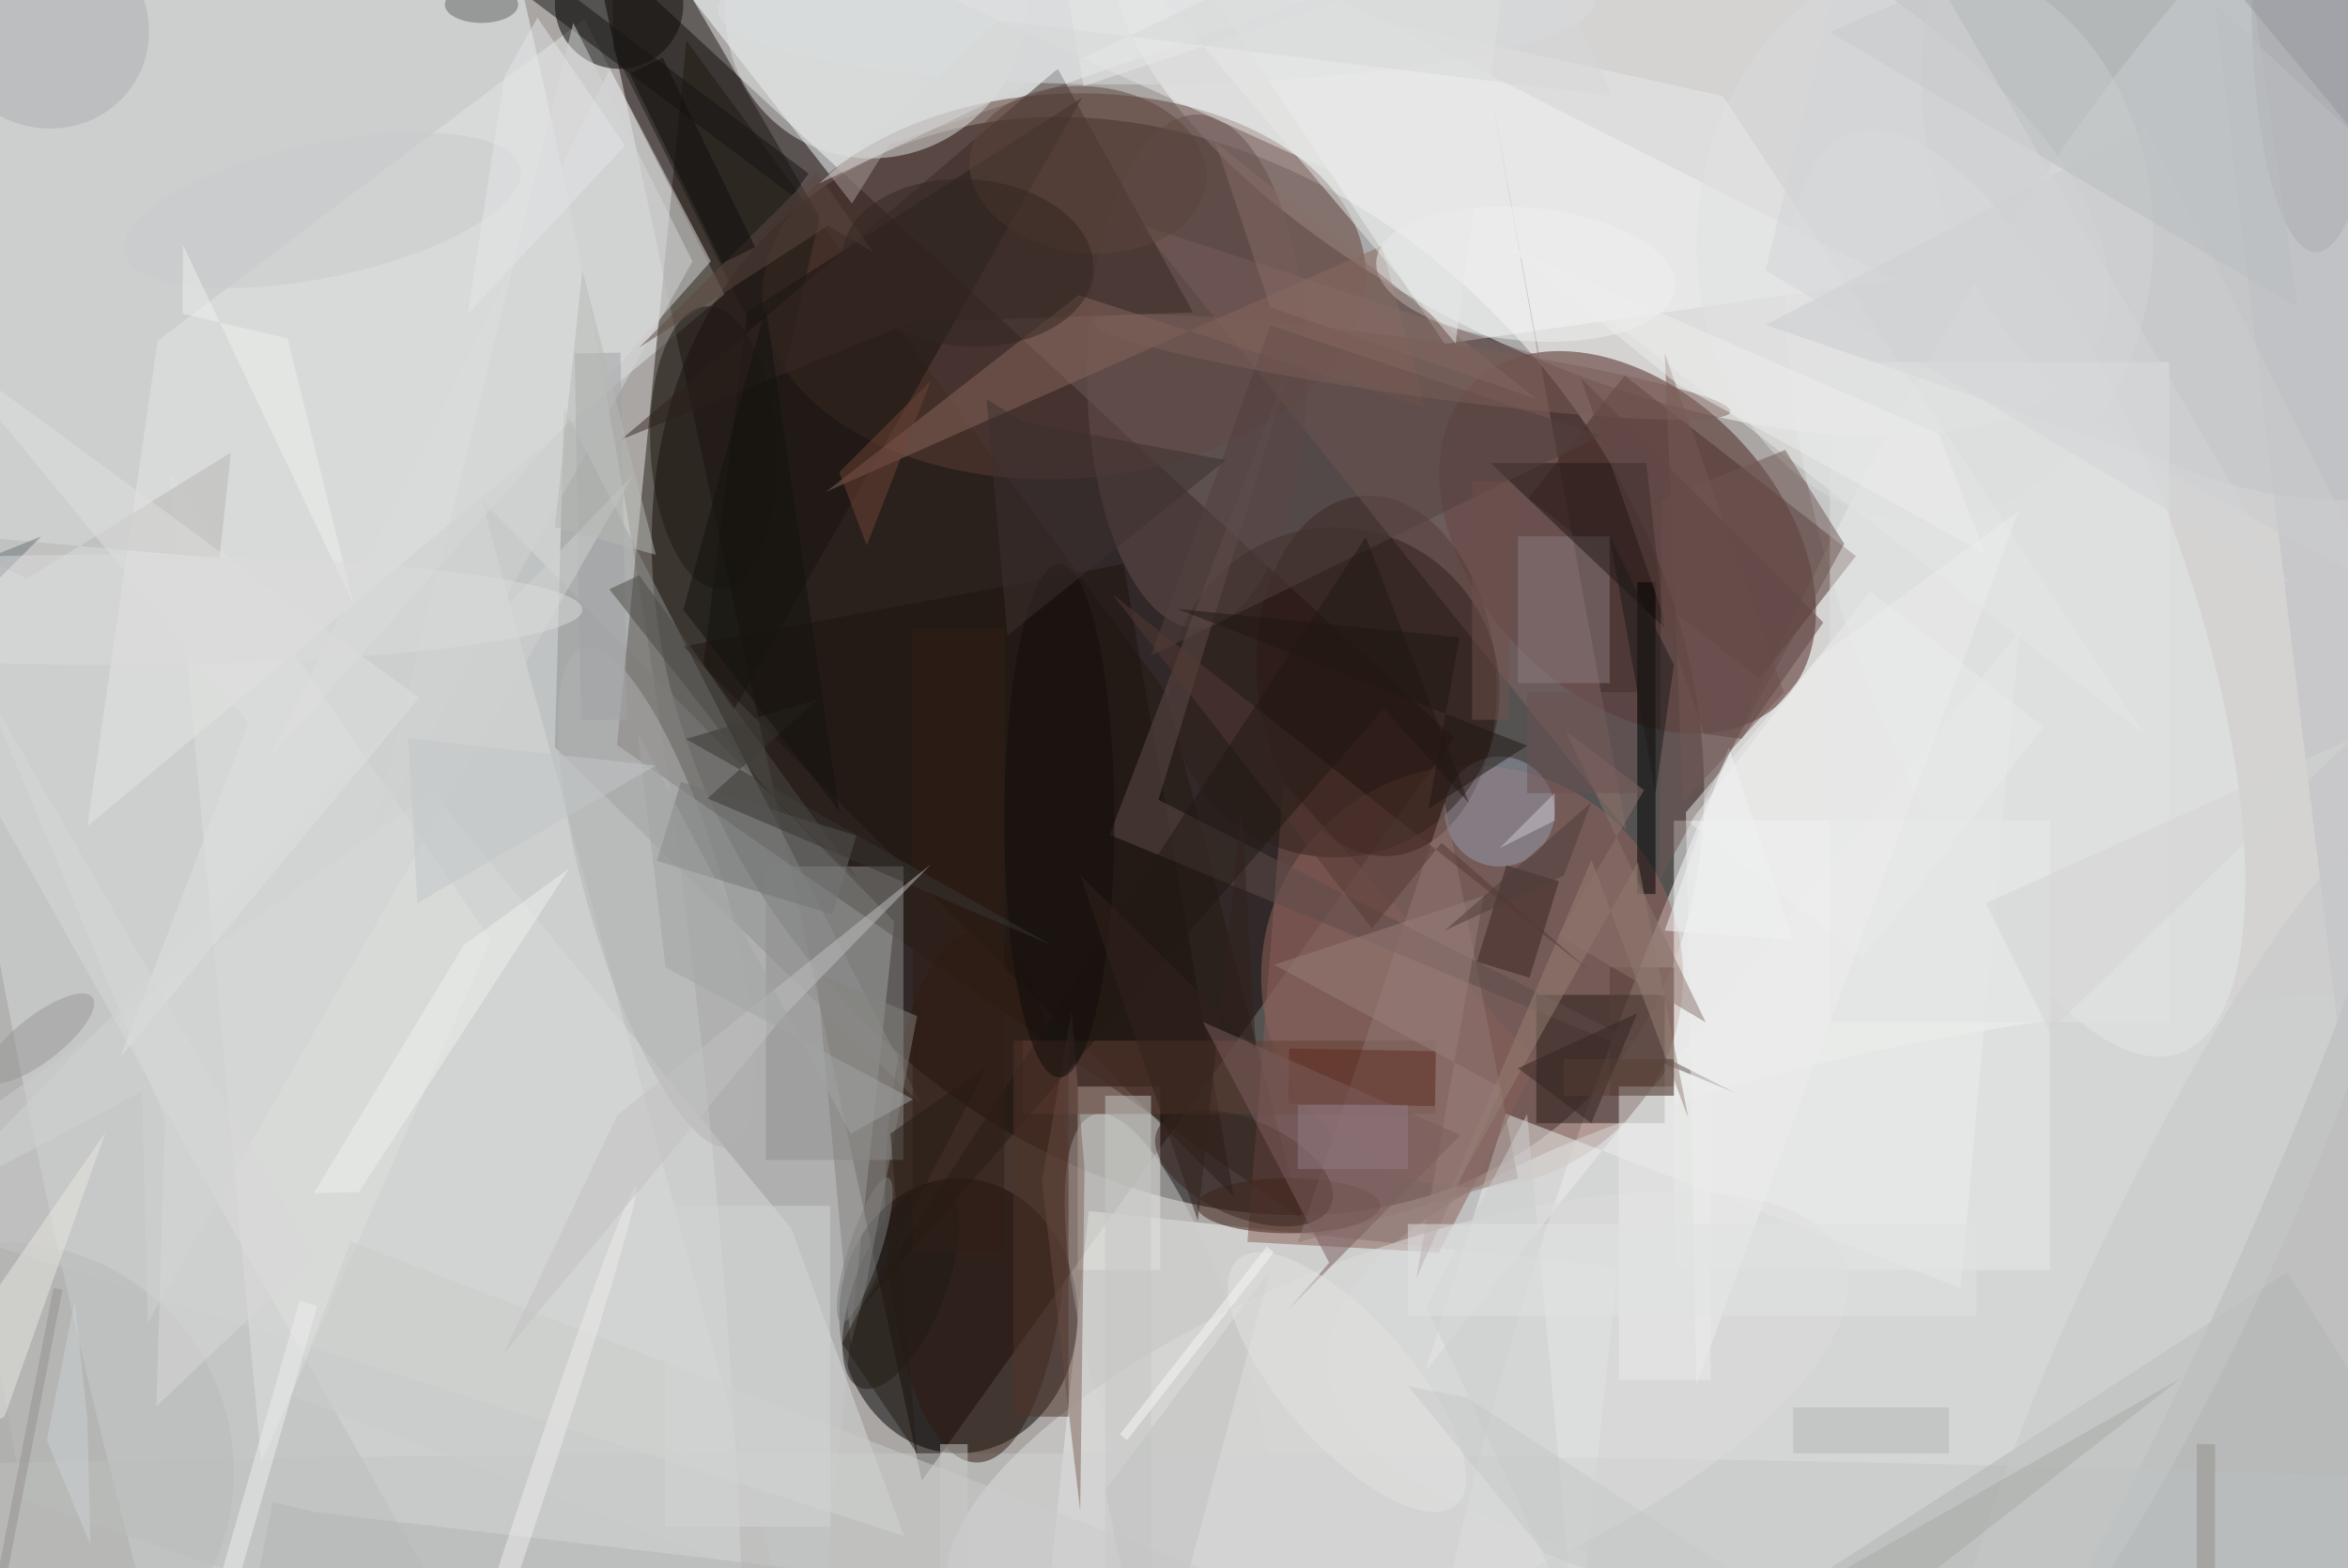
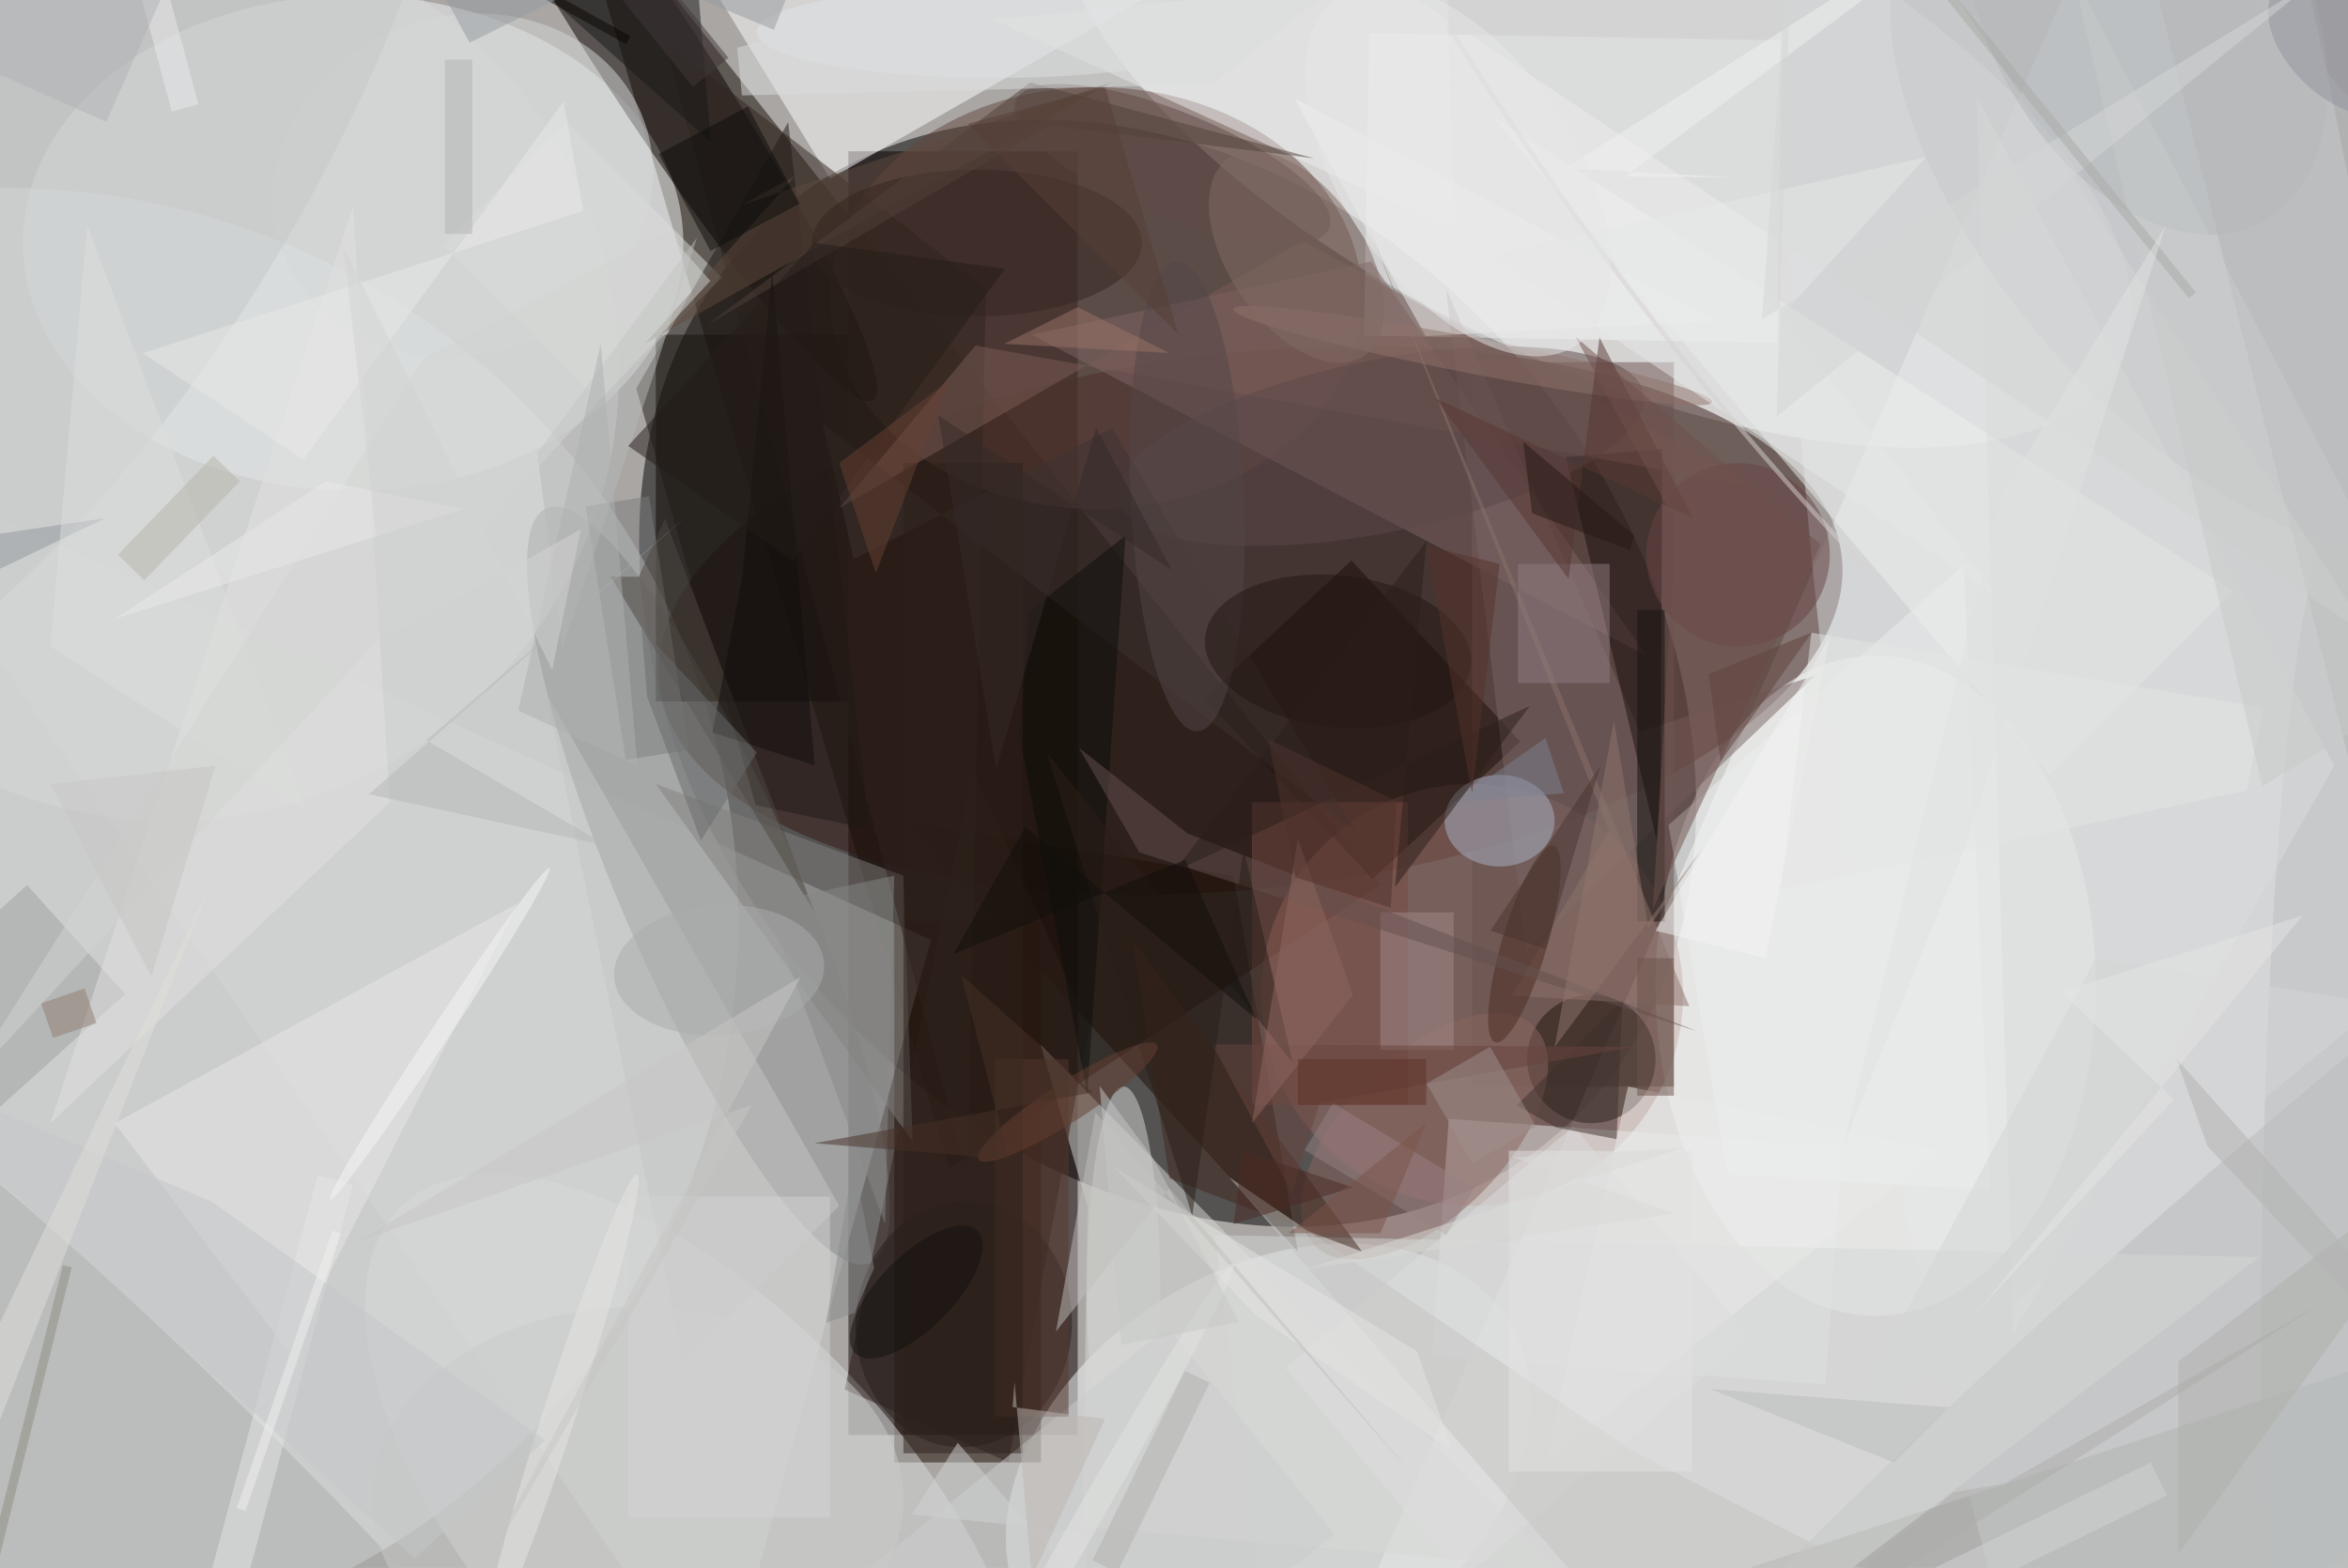
<svg xmlns="http://www.w3.org/2000/svg" version="1.1" width="1024" height="684">
  <rect x="0" y="0" width="1024" height="684" fill="#a9a6a4" />
  <g transform="scale(4) translate(0.5 0.5)">
-     <g transform="translate(127.9241 72.13985) rotate(320.3263) scale(51.43004 65.05162)">
+     <g transform="translate(126.806 72.92046) rotate(230.5076) scale(65.79129 51.33932)">
      <ellipse fill="#000000" fill-opacity="0.502" cx="0" cy="0" rx="1" ry="1" />
    </g>
-     <g transform="translate(215.7155 109.5145) rotate(202.4587) scale(36.38896 139.6807)">
-       <ellipse fill="#feffff" fill-opacity="0.502" cx="0" cy="0" rx="1" ry="1" />
-     </g>
-     <g transform="translate(32.27347 72.10428) rotate(350.9729) scale(37.81952 196.3908)">
-       <ellipse fill="#f2f7f9" fill-opacity="0.502" cx="0" cy="0" rx="1" ry="1" />
-     </g>
-     <polygon fill="#0e0000" fill-opacity="0.502" points="158,80 100,161 64,-7" />
-     <g transform="translate(174.9959 12.70834) rotate(204.268) scale(58.49876 26.93116)">
+     <polygon fill="#ffffff" fill-opacity="0.502" points="271,144 231,-16 143,186" />
+     <ellipse fill="#eef4f5" fill-opacity="0.502" cx="0" cy="100" rx="80" ry="80" />
+     <rect fill="#0c0000" fill-opacity="0.502" x="92" y="16" width="25" height="140" />
+     <g transform="translate(173.3374 11.41853) rotate(115.5254) scale(27.40362 63.54542)">
      <ellipse fill="#ffffff" fill-opacity="0.502" cx="0" cy="0" rx="1" ry="1" />
    </g>
-     <g transform="translate(176.9537 58.64829) rotate(46.22266) scale(24.15305 16.53768)">
-       <ellipse fill="#4b211d" fill-opacity="0.502" cx="0" cy="0" rx="1" ry="1" />
-     </g>
-     <g transform="translate(145 154) rotate(186) scale(58 39)">
-       <rect fill="#f3f7f6" fill-opacity="0.502" x="-0.5" y="-0.5" width="1" height="1" />
-     </g>
-     <ellipse fill="#000000" fill-opacity="0.502" cx="104" cy="143" rx="13" ry="15" />
-     <polygon fill="#b4b8b8" fill-opacity="0.502" points="52,54 97,100 88,186" />
-     <ellipse fill="#94655d" fill-opacity="0.502" cx="160" cy="106" rx="23" ry="23" />
-     <rect fill="#fbfbf5" fill-opacity="0.502" x="117" y="118" width="9" height="20" />
-     <polygon fill="#fafeff" fill-opacity="0.502" points="96.39,15.275,187.031,-16,62.974,-16,92.396,21.687" />
-     <polygon fill="#e3e5e4" fill-opacity="0.502" points="63.237,1.581,16.694,36.652,9.024,89.61,78.481,31.581" />
-     <polygon fill="#241a11" fill-opacity="0.502" points="66.766,80.759,74.345,3.951,126.651,75.05,141.342,132.32" />
-     <rect fill="#f9fcfb" fill-opacity="0.502" x="182" y="89" width="41" height="49" />
-     <polygon fill="#f8fbfb" fill-opacity="0.502" points="157,37 125,-11 206,30" />
-     <g transform="translate(115.513 30.72217) rotate(176.7975) scale(32.93648 21.00075)">
-       <ellipse fill="#5d3d34" fill-opacity="0.502" cx="0" cy="0" rx="1" ry="1" />
-     </g>
-     <ellipse fill="#b4b9be" fill-opacity="0.502" cx="255" cy="8" rx="46" ry="46" />
-     <g transform="translate(149.5835 73.21466) rotate(175.26) scale(13.04207 19.69101)">
-       <ellipse fill="#290f07" fill-opacity="0.502" cx="0" cy="0" rx="1" ry="1" />
-     </g>
-     <g transform="translate(247.9727 141.3152) rotate(356.0405) scale(103.9996 32.95204)">
-       <ellipse fill="#d3d7d7" fill-opacity="0.502" cx="0" cy="0" rx="1" ry="1" />
-     </g>
-     <ellipse fill="#000000" fill-opacity="0.502" cx="67" cy="0" rx="7" ry="7" />
-     <ellipse fill="#c3c6c6" fill-opacity="0.502" cx="102" cy="170" rx="252" ry="12" />
-     <rect fill="#291c18" fill-opacity="0.502" x="167" y="108" width="14" height="14" />
-     <g transform="translate(219.2511 64.18987) rotate(250.3172) scale(53.27571 18.56091)">
-       <ellipse fill="#e3e7e7" fill-opacity="0.502" cx="0" cy="0" rx="1" ry="1" />
-     </g>
-     <polygon fill="#846664" fill-opacity="0.502" points="167.187,38.259,162.034,9.533,176.825,90.075,123.711,23.936" />
-     <polygon fill="#8e9090" fill-opacity="0.502" points="60,81 61,44 100,120" />
-     <polygon fill="#dadcdb" fill-opacity="0.502" points="77,28 66,7 29,82" />
-     <polygon fill="#d8d9d8" fill-opacity="0.502" points="98.048,166.992,-16,130.618,46.63,85.878,85.778,133.491" />
-     <ellipse fill="#311a0f" fill-opacity="0.502" cx="106" cy="130" rx="10" ry="29" />
-     <polygon fill="#ecedec" fill-opacity="0.502" points="163.661,120.95,154.9,149.031,219.705,68.239,213.276,139.986" />
-     <polygon fill="#17120f" fill-opacity="0.502" points="79.497,76.943,76.195,72.026,80.959,33.563,117.463,10.156" />
-     <polygon fill="#875e58" fill-opacity="0.502" points="167.114,115.4,139.447,84.85,135.505,134.943,156.377,136.101" />
-     <g transform="translate(184 57) rotate(38) scale(32 17)">
-       <rect fill="#4c312d" fill-opacity="0.502" x="-0.5" y="-0.5" width="1" height="1" />
-     </g>
-     <polygon fill="#bcbdbd" fill-opacity="0.502" points="-16,61 51,180 2,163" />
-     <g transform="translate(209.3842 25.74826) rotate(91.86754) scale(30.56261 24.8912)">
-       <ellipse fill="#d7dada" fill-opacity="0.502" cx="0" cy="0" rx="1" ry="1" />
-     </g>
-     <polygon fill="#1c1814" fill-opacity="0.502" points="88.88,23.145,66.028,-16,66.385,4.876,84.636,41.556" />
-     <polygon fill="#b2b6b5" fill-opacity="0.502" points="250.186,186,271,173.266,248.881,138.254,175.156,186" />
-     <rect fill="#8e908e" fill-opacity="0.502" x="83" y="94" width="15" height="32" />
-     <g transform="translate(127.189 149.6907) rotate(253.663) scale(29.83061 8.36699)">
-       <ellipse fill="#c9c9c7" fill-opacity="0.502" cx="0" cy="0" rx="1" ry="1" />
-     </g>
-     <g transform="translate(203 84) rotate(218) scale(24 32)">
-       <rect fill="#eff1f0" fill-opacity="0.502" x="-0.5" y="-0.5" width="1" height="1" />
-     </g>
-     <ellipse fill="#3e1e12" fill-opacity="0.502" cx="140" cy="131" rx="10" ry="3" />
-     <ellipse fill="#969db0" fill-opacity="0.502" cx="163" cy="88" rx="6" ry="6" />
-     <g transform="translate(97.69767 139.7121) rotate(201.7155) scale(4.908139 11.97163)">
-       <ellipse fill="#1e1a16" fill-opacity="0.502" cx="0" cy="0" rx="1" ry="1" />
-     </g>
-     <ellipse fill="#66504e" fill-opacity="0.502" cx="130" cy="40" rx="12" ry="28" />
-     <polygon fill="#392924" fill-opacity="0.502" points="129.577,33.569,114.822,6.994,67.246,47.428,98.865,34.651" />
-     <ellipse fill="#989a9f" fill-opacity="0.502" cx="252" cy="0" rx="7" ry="27" />
-     <polygon fill="#87665c" fill-opacity="0.502" points="150.156,26.311,89.556,53.142,117.091,31.683,154.883,43.964" />
-     <polygon fill="#e7e8e8" fill-opacity="0.502" points="167.905,28.822,69.516,-16,187.335,9.977,233.372,79.665" />
-     <polygon fill="#765855" fill-opacity="0.502" points="181,38 183,87 194,75" />
-     <g transform="translate(151.8425 155.5926) rotate(248.8583) scale(19.47537 52.15873)">
-       <ellipse fill="#dbdcdb" fill-opacity="0.502" cx="0" cy="0" rx="1" ry="1" />
-     </g>
-     <g transform="translate(95.01144 0.303666) rotate(223.0335) scale(16.19027 16.70786)">
-       <ellipse fill="#dde1e0" fill-opacity="0.502" cx="0" cy="0" rx="1" ry="1" />
-     </g>
-     <polygon fill="#1f150f" fill-opacity="0.502" points="122,61 134,130 74,70" />
-     <rect fill="#8a7d7f" fill-opacity="0.502" x="165" y="58" width="10" height="16" />
-     <ellipse fill="#30201b" fill-opacity="0.502" cx="145" cy="75" rx="18" ry="18" />
-     <rect fill="#623f34" fill-opacity="0.502" x="111" y="113" width="45" height="8" />
-     <polygon fill="#907875" fill-opacity="0.502" points="157,87 165,128 141,135" />
-     <polygon fill="#201714" fill-opacity="0.502" points="181,68 179,50 162,50" />
-     <g transform="translate(70 7) rotate(127) scale(3 42)">
-       <rect fill="#171412" fill-opacity="0.502" x="-0.5" y="-0.5" width="1" height="1" />
-     </g>
-     <polygon fill="#dddfde" fill-opacity="0.502" points="18,51 53,102 28,159" />
-     <rect fill="#563f39" fill-opacity="0.502" x="175" y="105" width="7" height="14" />
-     <polygon fill="#53403f" fill-opacity="0.502" points="138,35 174,47 125,71" />
-     <g transform="translate(4.579163 2.567319) rotate(120.4099) scale(10.84224 11.27919)">
-       <ellipse fill="#abadb1" fill-opacity="0.502" cx="0" cy="0" rx="1" ry="1" />
-     </g>
-     <polygon fill="#7c6156" fill-opacity="0.502" points="116.338,109.74,117.742,126.982,117.271,164.283,113.104,128.289" />
-     <g transform="translate(77.28943 48.30762) rotate(267.0407) scale(15.42169 6.873493)">
-       <ellipse fill="#1e1814" fill-opacity="0.502" cx="0" cy="0" rx="1" ry="1" />
-     </g>
-     <polygon fill="#bbbec1" fill-opacity="0.502" points="241,0 256,125 271,28" />
-     <rect fill="#e8e9e8" fill-opacity="0.502" x="176" y="118" width="10" height="32" />
-     <g transform="translate(93.78407 135.7993) rotate(108.0638) scale(8.258355 1.75436)">
-       <ellipse fill="#7e807f" fill-opacity="0.502" cx="0" cy="0" rx="1" ry="1" />
-     </g>
-     <polygon fill="#5f4d4b" fill-opacity="0.502" points="141.356,35.72,125.805,86.73,188.577,118.642,120.494,90.545" />
-     <g transform="translate(91 165) rotate(201) scale(121 18)">
-       <rect fill="#cacbc9" fill-opacity="0.502" x="-0.5" y="-0.5" width="1" height="1" />
-     </g>
-     <g transform="translate(165.8514 29.39808) rotate(185.1533) scale(16.35625 7.258721)">
-       <ellipse fill="#eeefed" fill-opacity="0.502" cx="0" cy="0" rx="1" ry="1" />
-     </g>
-     <rect fill="#000000" fill-opacity="0.502" x="178" y="63" width="2" height="34" />
-     <polygon fill="#cacccd" fill-opacity="0.502" points="231.455,48.492,191.999,34.93,233.405,13.323,258.765,63.511" />
-     <g transform="translate(165 100) rotate(287) scale(11 6)">
-       <rect fill="#3b2723" fill-opacity="0.502" x="-0.5" y="-0.5" width="1" height="1" />
-     </g>
-     <polygon fill="#f4f6f5" fill-opacity="0.502" points="181,101 195,102 188,81" />
-     <ellipse fill="#626263" fill-opacity="0.502" cx="52" cy="0" rx="4" ry="2" />
-     <ellipse fill="#b7b9b8" fill-opacity="0.502" cx="0" cy="160" rx="25" ry="25" />
-     <g transform="translate(118.1199 18.00984) rotate(186.0638) scale(12.96961 9.085959)">
-       <ellipse fill="#5c453d" fill-opacity="0.502" cx="0" cy="0" rx="1" ry="1" />
-     </g>
-     <g transform="translate(236.9488 138.6495) rotate(205.59) scale(8.947326 54.03967)">
-       <ellipse fill="#c6c8c7" fill-opacity="0.502" cx="0" cy="0" rx="1" ry="1" />
-     </g>
-     <polygon fill="#967f74" fill-opacity="0.502" points="183.568,121.414,178.091,93.531,156.438,132.04,173.014,93.276" />
-     <polygon fill="#543934" fill-opacity="0.502" points="173.043,105.575,156.679,91.408,149.076,100.753,120.804,64.323" />
-     <polygon fill="#d2d3d3" fill-opacity="0.502" points="75,28 40,91 62,2" />
-     <polygon fill="#886f68" fill-opacity="0.502" points="132,15 138,33 167,43" />
-     <g transform="translate(148 117) rotate(361) scale(16 6)">
-       <rect fill="#5d2d21" fill-opacity="0.502" x="-0.5" y="-0.5" width="1" height="1" />
-     </g>
-     <g transform="translate(71.06995 97.33275) rotate(163.569) scale(7.427999 28.36825)">
-       <ellipse fill="#b2b2b1" fill-opacity="0.502" cx="0" cy="0" rx="1" ry="1" />
-     </g>
-     <rect fill="#e0e2e1" fill-opacity="0.502" x="199" y="39" width="37" height="72" />
-     <polygon fill="#211813" fill-opacity="0.502" points="159.661,87.089,150.368,76.787,93.483,142.081,148.399,58.071" />
-     <polygon fill="#6f5653" fill-opacity="0.502" points="194.139,48.568,200.571,58.82,180.395,95.628,180.67,54.004" />
-     <g transform="translate(65 58) rotate(89) scale(40 5)">
-       <rect fill="#9fa2a4" fill-opacity="0.502" x="-0.5" y="-0.5" width="1" height="1" />
-     </g>
-     <polygon fill="#b5b6b2" fill-opacity="0.502" points="23.425,60.425,-7.358,57.65,2.406,62.626,24.674,48.853" />
-     <g transform="translate(135.1309 126.9003) rotate(113.547) scale(5.283005 10.31907)">
-       <ellipse fill="#3b2520" fill-opacity="0.502" cx="0" cy="0" rx="1" ry="1" />
-     </g>
-     <polygon fill="#cccecd" fill-opacity="0.502" points="171,176 155,142 166,121" />
-     <polygon fill="#ebeceb" fill-opacity="0.502" points="197.717,71.223,219.57,55.253,184.455,150.533,183.31,88.094" />
-     <polygon fill="#e7e6df" fill-opacity="0.502" points="11,123 0,154 -16,162" />
-     <g transform="translate(3.806694 112.7567) rotate(142.0419) scale(7.307949 2.495205)">
-       <ellipse fill="#959594" fill-opacity="0.502" cx="0" cy="0" rx="1" ry="1" />
-     </g>
-     <rect fill="#c6c7c5" fill-opacity="0.502" x="120" y="119" width="5" height="52" />
-     <polygon fill="#eeefee" fill-opacity="0.502" points="50.075,102.565,61.558,94.217,38.628,129.515,33.712,129.618" />
-     <polygon fill="#332420" fill-opacity="0.502" points="173,122 165,116 178,110" />
-     <polygon fill="#babdbf" fill-opacity="0.502" points="243,-16 199,3 250,33" />
-     <g transform="translate(82 92) rotate(197) scale(20 9)">
-       <rect fill="#737575" fill-opacity="0.502" x="-0.5" y="-0.5" width="1" height="1" />
-     </g>
-     <rect fill="#50342b" fill-opacity="0.502" x="110" y="113" width="6" height="41" />
-     <rect fill="#d1d3d3" fill-opacity="0.502" x="72" y="131" width="18" height="35" />
-     <polygon fill="#a8a9a5" fill-opacity="0.502" points="187.027,173.242,176.469,184.355,237.286,149.813,201.33,177.866" />
-     <polygon fill="#6f4537" fill-opacity="0.502" points="91,51 94,59 101,41" />
-     <rect fill="#301f16" fill-opacity="0.502" x="99" y="68" width="10" height="68" />
-     <ellipse fill="#110d0a" fill-opacity="0.502" cx="115" cy="89" rx="6" ry="28" />
-     <g transform="translate(125.6014 0) rotate(-0.653182) scale(47.83909 8.708081)">
-       <ellipse fill="#dadcdd" fill-opacity="0.502" cx="0" cy="0" rx="1" ry="1" />
-     </g>
-     <g transform="translate(34.63387 22.43364) rotate(78.06728) scale(7.32038 22.07558)">
-       <ellipse fill="#c7cacb" fill-opacity="0.502" cx="0" cy="0" rx="1" ry="1" />
-     </g>
-     <polygon fill="#b2b4b4" fill-opacity="0.502" points="29.23,163.323,33.784,164.409,102.7,172.496,24.86,185.404" />
-     <polygon fill="#d0d1d1" fill-opacity="0.502" points="15.608,143.778,14.991,118.498,-8.101,130.779,68.534,51.294" />
-     <polygon fill="#e3e4e5" fill-opacity="0.502" points="50.501,33.75,54.487,7.883,58.089,1.425,67.659,15.38" />
-     <polygon fill="#363531" fill-opacity="0.502" points="88.594,75.817,76.64,86.57,114.15,102.576,74.279,80.098" />
-     <g transform="translate(57.25567 163.8325) rotate(198.3577) scale(1.186378 36.91918)">
-       <ellipse fill="#ecece9" fill-opacity="0.502" cx="0" cy="0" rx="1" ry="1" />
-     </g>
-     <g transform="translate(153.4597 39.52443) rotate(8.002882) scale(35.05306 3.086114)">
-       <ellipse fill="#7a5f59" fill-opacity="0.502" cx="0" cy="0" rx="1" ry="1" />
-     </g>
-     <polygon fill="#977e7a" fill-opacity="0.502" points="163.197,118.143,138.423,104.716,161.253,97.209,153.916,138.928" />
-     <rect fill="#e0e2e1" fill-opacity="0.502" x="153" y="133" width="62" height="10" />
-     <polygon fill="#5c4940" fill-opacity="0.502" points="89.763,24.132,69.159,37.423,88.464,18.2,94.737,27.027" />
-     <g transform="translate(105.0084 28.16618) rotate(273.8817) scale(9.122702 13.73723)">
-       <ellipse fill="#322620" fill-opacity="0.502" cx="0" cy="0" rx="1" ry="1" />
-     </g>
-     <polygon fill="#83817e" fill-opacity="0.502" points="93.906,139.76,99.49,110.318,88.551,105.673,92.282,146.166" />
-     <polygon fill="#dddedd" fill-opacity="0.502" points="-7.148,37.178,45.179,75.595,12.624,114.798,26.596,78.333" />
-     <polygon fill="#8c746c" fill-opacity="0.502" points="185.471,110.994,169.458,101.526,178.746,85.673,170.162,79.184" />
-     <polygon fill="#614745" fill-opacity="0.502" points="189.371,80.076,185.329,79.543,171.844,40.686,198.292,67.395" />
-     <polygon fill="#261c14" fill-opacity="0.502" points="107.243,115.69,96.578,123.127,99.479,158.002,91.323,145.989" />
-     <g transform="translate(75 17) rotate(244) scale(23 4)">
-       <rect fill="#100f0c" fill-opacity="0.502" x="-0.5" y="-0.5" width="1" height="1" />
-     </g>
-     <polygon fill="#bfc0c0" fill-opacity="0.502" points="85.155,110.077,54.346,147.238,66.82,121.099,100.998,93.761" />
-     <polygon fill="#bfc1c0" fill-opacity="0.502" points="125,186 120,162 138,138" />
-     <polygon fill="#d2d3d2" fill-opacity="0.502" points="216,98 223,112 256,80" />
-     <g transform="translate(0 170) rotate(191) scale(1 61)">
-       <rect fill="#939089" fill-opacity="0.502" x="-0.5" y="-0.5" width="1" height="1" />
-     </g>
-     <rect fill="#6a5152" fill-opacity="0.502" x="166" y="75" width="12" height="11" />
-     <polygon fill="#ebedec" fill-opacity="0.502" points="210.906,46.857,163.55,26.21,182.32,41.332,215.94,59.88" />
-     <polygon fill="#eeefee" fill-opacity="0.502" points="30.854,36.405,38.058,65.397,19.438,26.191,19.407,33.708" />
-     <polygon fill="#1d1a18" fill-opacity="0.502" points="180,86 182,72 175,58" />
-     <polygon fill="#4b4844" fill-opacity="0.502" points="83.737,86.453,93.105,95.471,69.187,62.245,65.938,63.761" />
-     <polygon fill="#12120f" fill-opacity="0.502" points="74,66 91,88 83,33" />
-     <polygon fill="#32231c" fill-opacity="0.502" points="136.441,113.998,134.872,87.754,130.1,132.662,117.257,94.903" />
-     <polygon fill="#211612" fill-opacity="0.502" points="155.241,87.722,158.638,69.008,127.875,65.91,166.007,80.83" />
-     <polygon fill="#7a5c5c" fill-opacity="0.502" points="158.727,123.297,139.896,142.404,144.417,137.215,130.668,110.966" />
-     <g transform="translate(146.374 150.2402) rotate(318.3629) scale(6.954199 17.91558)">
-       <ellipse fill="#e2e2df" fill-opacity="0.502" cx="0" cy="0" rx="1" ry="1" />
-     </g>
-     <rect fill="#b3b8b8" fill-opacity="0.502" x="195" y="153" width="17" height="5" />
-     <polygon fill="#94969b" fill-opacity="0.502" points="231.347,-16,269.451,29.916,250.365,-16,241.908,-16" />
-     <polygon fill="#cbc6d0" fill-opacity="0.502" points="169,89 169,86 163,92" />
-     <rect fill="#573f35" fill-opacity="0.502" x="170" y="115" width="12" height="4" />
-     <rect fill="#907a85" fill-opacity="0.502" x="141" y="120" width="12" height="7" />
-     <g transform="translate(130 146) rotate(308) scale(26 1)">
-       <rect fill="#f6f7f6" fill-opacity="0.502" x="-0.5" y="-0.5" width="1" height="1" />
-     </g>
-     <polygon fill="#3c312f" fill-opacity="0.502" points="107.072,43.024,111.067,45.495,133.141,49.683,109.334,68.8" />
-     <polygon fill="#cccfd3" fill-opacity="0.502" points="9.35,167.915,4.61,156.569,7.663,141.276,9.017,154.367" />
-     <g transform="translate(25 170) rotate(106) scale(59 2)">
-       <rect fill="#ebeceb" fill-opacity="0.502" x="-0.5" y="-0.5" width="1" height="1" />
-     </g>
-     <polygon fill="#a2a4a4" fill-opacity="0.502" points="99.05,119.396,72.071,105.021,69.028,79.418,92.228,123.141" />
-     <polygon fill="#c2c5c7" fill-opacity="0.502" points="45,98 44,80 71,83" />
-     <polygon fill="#6a7479" fill-opacity="0.502" points="4,58 -16,66 -16,78" />
-     <polygon fill="#4e3c3a" fill-opacity="0.502" points="173,87 170,95 157,101" />
-     <rect fill="#c8c8c8" fill-opacity="0.502" x="102" y="157" width="3" height="14" />
-     <polygon fill="#d2d4d5" fill-opacity="0.502" points="203,-16 192,29 249,63" />
-     <polygon fill="#e6e7e6" fill-opacity="0.502" points="158.206,36.947,163.94,-6.564,117.652,8.898,113.287,-16" />
-     <polygon fill="#b6b7b4" fill-opacity="0.502" points="71,60 63,29 60,57" />
-     <rect fill="#918f8a" fill-opacity="0.502" x="239" y="157" width="2" height="14" />
-     <rect fill="#6e514d" fill-opacity="0.502" x="160" y="52" width="4" height="26" />
-     <ellipse fill="#dadad9" fill-opacity="0.502" cx="11" cy="66" rx="52" ry="6" />
-     <polygon fill="#d6d8d8" fill-opacity="0.502" points="163.37,-16,175.321,9.961,108.485,1.748,88.809,19.507" />
-     <polygon fill="#c5c7c7" fill-opacity="0.502" points="153.042,150.687,159.528,151.955,211.028,185.597,167.906,168.869" />
-     <polygon fill="#d6d6d5" fill-opacity="0.502" points="33.722,136.558,16.541,152.894,17.504,121.497,-2.504,73.904" />
+     <g transform="translate(135.8402 67.16528) rotate(263.9091) scale(29.25189 64.83417)">
+       <ellipse fill="#341913" fill-opacity="0.502" cx="0" cy="0" rx="1" ry="1" />
+     </g>
+     <polygon fill="#190e06" fill-opacity="0.502" points="61,-16 103,127 150,96" />
+     <ellipse fill="#eff3f4" fill-opacity="0.502" cx="38" cy="26" rx="36" ry="27" />
+     <g transform="translate(137.7965 159.8526) rotate(238.0733) scale(21.91739 30.83499)">
+       <ellipse fill="#f3f7f7" fill-opacity="0.502" cx="0" cy="0" rx="1" ry="1" />
+     </g>
+     <polygon fill="#d3d6d6" fill-opacity="0.502" points="101,102 78,186 -16,49" />
+     <ellipse fill="#996c65" fill-opacity="0.502" cx="160" cy="108" rx="23" ry="23" />
+     <ellipse fill="#64463e" fill-opacity="0.502" cx="119" cy="32" rx="29" ry="23" />
+     <rect fill="#1d0b01" fill-opacity="0.502" x="97" y="100" width="16" height="59" />
+     <polygon fill="#ffffff" fill-opacity="0.502" points="71,-12 151,-16 90,19" />
+     <g transform="translate(70.3482 5.769714) rotate(146.923) scale(5.552276 44.62727)">
+       <ellipse fill="#0a0301" fill-opacity="0.502" cx="0" cy="0" rx="1" ry="1" />
+     </g>
+     <g transform="translate(76.73409 96.08314) rotate(246.7945) scale(44.77882 9.713532)">
+       <ellipse fill="#828483" fill-opacity="0.502" cx="0" cy="0" rx="1" ry="1" />
+     </g>
+     <g transform="translate(231.2384 74.38448) rotate(173.1521) scale(32.50312 159.2567)">
+       <ellipse fill="#d3d8d9" fill-opacity="0.502" cx="0" cy="0" rx="1" ry="1" />
+     </g>
+     <ellipse fill="#f5f7f5" fill-opacity="0.502" cx="204" cy="107" rx="24" ry="36" />
+     <rect fill="#6a524f" fill-opacity="0.502" x="160" y="39" width="22" height="79" />
+     <polygon fill="#d9d9d6" fill-opacity="0.502" points="112.983,113.472,118.088,131.131,117.506,166.02,169.054,170.479" />
+     <rect fill="#0b0600" fill-opacity="0.502" x="71" y="36" width="21" height="40" />
+     <g transform="translate(75.66797 165.3063) rotate(136.739) scale(22.86422 47.16107)">
+       <ellipse fill="#d8dada" fill-opacity="0.502" cx="0" cy="0" rx="1" ry="1" />
+     </g>
+     <g transform="translate(171 20) rotate(181) scale(45 33)">
+       <rect fill="#f3f5f5" fill-opacity="0.502" x="-0.5" y="-0.5" width="1" height="1" />
+     </g>
+     <g transform="translate(178 136) rotate(184) scale(43 26)">
+       <rect fill="#e7ebeb" fill-opacity="0.502" x="-0.5" y="-0.5" width="1" height="1" />
+     </g>
+     <polygon fill="#7f6564" fill-opacity="0.502" points="149,28 112,36 179,71" />
+     <ellipse fill="#d6d7d7" fill-opacity="0.502" cx="18" cy="40" rx="49" ry="49" />
+     <polygon fill="#1f0e07" fill-opacity="0.502" points="98,89 141,136 134,95" />
+     <g transform="translate(148 78) rotate(137) scale(22 27)">
+       <rect fill="#1a0c07" fill-opacity="0.502" x="-0.5" y="-0.5" width="1" height="1" />
+     </g>
+     <g transform="translate(14.6324 170) rotate(134.8238) scale(20.12888 106.1759)">
+       <ellipse fill="#acadac" fill-opacity="0.502" cx="0" cy="0" rx="1" ry="1" />
+     </g>
+     <ellipse fill="#1e120d" fill-opacity="0.502" cx="173" cy="115" rx="7" ry="7" />
+     <g transform="translate(255 142.0497) rotate(139.2296) scale(143.1863 20.63676)">
+       <ellipse fill="#b7baba" fill-opacity="0.502" cx="0" cy="0" rx="1" ry="1" />
+     </g>
+     <g transform="translate(238.7932 23.17518) rotate(48.89696) scale(44.21928 21.25397)">
+       <ellipse fill="#b9bcc0" fill-opacity="0.502" cx="0" cy="0" rx="1" ry="1" />
+     </g>
+     <polygon fill="#786564" fill-opacity="0.502" points="197.376,73.186,165.878,103.248,157.151,30.943,178.272,79.291" />
+     <polygon fill="#1d110d" fill-opacity="0.502" points="180.172,91.329,180.541,86.518,180.737,48.457,170.215,49.352" />
+     <polygon fill="#2f211a" fill-opacity="0.502" points="105.603,83.516,91.604,151.042,109.452,158.97,118.218,111.434" />
+     <polygon fill="#81807d" fill-opacity="0.502" points="71,85 98,95 99,124" />
+     <ellipse fill="#a9b3c7" fill-opacity="0.502" cx="163" cy="89" rx="6" ry="5" />
+     <polygon fill="#edefee" fill-opacity="0.502" points="223,84 162,12 243,64" />
+     <polygon fill="#30241e" fill-opacity="0.502" points="105,128 107,31 72,4" />
+     <g transform="translate(154.8307 123.4241) rotate(135.0106) scale(16.89533 8.743324)">
+       <ellipse fill="#8a6761" fill-opacity="0.502" cx="0" cy="0" rx="1" ry="1" />
+     </g>
+     <polygon fill="#7b5d56" fill-opacity="0.502" points="141.523,25.763,90.994,54.913,105.859,37.184,191.158,52.672" />
+     <g transform="translate(127.337 17.42363) rotate(112.1511) scale(5.742268 18.45452)">
+       <ellipse fill="#604b47" fill-opacity="0.502" cx="0" cy="0" rx="1" ry="1" />
+     </g>
+     <ellipse fill="#d6d7d5" fill-opacity="0.502" cx="122" cy="140" rx="4" ry="22" />
+     <g transform="translate(69 68) rotate(171) scale(7 28)">
+       <rect fill="#7c7c7c" fill-opacity="0.502" x="-0.5" y="-0.5" width="1" height="1" />
+     </g>
+     <polygon fill="#ebeeee" fill-opacity="0.502" points="148.197,-2.523,107.828,1.663,158.08,24.617,156.887,-16" />
+     <rect fill="#784b43" fill-opacity="0.502" x="136" y="87" width="17" height="33" />
+     <polygon fill="#d4d7d6" fill-opacity="0.502" points="196.096,174.589,136.92,174.136,131.962,134.199,245.813,136.601" />
+     <g transform="translate(118 170) rotate(141) scale(46 29)">
+       <rect fill="#cacccc" fill-opacity="0.502" x="-0.5" y="-0.5" width="1" height="1" />
+     </g>
+     <polygon fill="#e9eae8" fill-opacity="0.502" points="168,159 177,118 211,125" />
+     <g transform="translate(63 28) rotate(45) scale(24 19)">
+       <rect fill="#dbdddc" fill-opacity="0.502" x="-0.5" y="-0.5" width="1" height="1" />
+     </g>
+     <polygon fill="#201b17" fill-opacity="0.502" points="81.896,87.315,94.357,89.949,85.435,12.834,68.87,41.87" />
+     <polygon fill="#c4c5c4" fill-opacity="0.502" points="59,75 91,131 74,148" />
+     <polygon fill="#e5e5e3" fill-opacity="0.502" points="12,122 31,147 56,98" />
+     <polygon fill="#eff0ef" fill-opacity="0.502" points="151.733,30.441,154.943,36.156,186.508,34.493,140.616,10.195" />
+     <g transform="translate(0 109) rotate(228) scale(16 21)">
+       <rect fill="#a0a2a2" fill-opacity="0.502" x="-0.5" y="-0.5" width="1" height="1" />
+     </g>
+     <g transform="translate(49.98719 19.71841) rotate(-19.28224) scale(20.96212 18.44819)">
+       <ellipse fill="#d5d7d8" fill-opacity="0.502" cx="0" cy="0" rx="1" ry="1" />
+     </g>
+     <polygon fill="#181817" fill-opacity="0.502" points="75,-9 58,-2 77,15" />
+     <g transform="translate(0 13.10508) rotate(32.06979) scale(32.80419 78.8815)">
+       <ellipse fill="#c6c7c8" fill-opacity="0.502" cx="0" cy="0" rx="1" ry="1" />
+     </g>
+     <g transform="translate(150.0636 48.16258) rotate(78.56472) scale(9.391582 29.20463)">
+       <ellipse fill="#5a4949" fill-opacity="0.502" cx="0" cy="0" rx="1" ry="1" />
+     </g>
+     <rect fill="#a28a89" fill-opacity="0.502" x="150" y="99" width="8" height="15" />
+     <g transform="translate(104.5725 143.9206) rotate(273.7164) scale(13.42314 11.79464)">
+       <ellipse fill="#261e1a" fill-opacity="0.502" cx="0" cy="0" rx="1" ry="1" />
+     </g>
+     <polygon fill="#41281f" fill-opacity="0.502" points="127,128 148,136 123,102" />
+     <polygon fill="#5e4a3f" fill-opacity="0.502" points="69.819,36.968,86.278,18.617,80.441,21.823,120.726,8.463" />
+     <polygon fill="#3c3231" fill-opacity="0.502" points="92.58,60.468,120.757,46.233,147.341,90.261,89.217,45.707" />
+     <ellipse fill="#caccca" fill-opacity="0.502" cx="69" cy="163" rx="29" ry="21" />
+     <polygon fill="#eceeed" fill-opacity="0.502" points="213.61,61.104,181.415,89.47,187.828,127.572,216.493,129.294" />
+     <rect fill="#17130f" fill-opacity="0.502" x="178" y="66" width="3" height="34" />
+     <polygon fill="#8b726a" fill-opacity="0.502" points="183.682,109.237,164.315,108.09,174.944,90.063,148.132,22.862" />
+     <ellipse fill="#b9bdbe" fill-opacity="0.502" cx="255" cy="149" rx="9" ry="94" />
+     <ellipse fill="#674544" fill-opacity="0.502" cx="189" cy="60" rx="10" ry="10" />
+     <g transform="translate(165 147) rotate(320) scale(41 30)">
+       <rect fill="#dbdcdb" fill-opacity="0.502" x="-0.5" y="-0.5" width="1" height="1" />
+     </g>
+     <rect fill="#8f7d7f" fill-opacity="0.502" x="165" y="61" width="10" height="13" />
+     <g transform="translate(165.7037 102.4475) rotate(286.4592) scale(11.18186 2.464201)">
+       <ellipse fill="#4a2d23" fill-opacity="0.502" cx="0" cy="0" rx="1" ry="1" />
+     </g>
+     <polygon fill="#dadbdb" fill-opacity="0.502" points="219,145 215,10 254,83" />
+     <polygon fill="#0d0e0a" fill-opacity="0.502" points="111.653,66.198,110.667,79.811,118.041,118.836,122.217,57.908" />
+     <ellipse fill="#32241e" fill-opacity="0.502" cx="106" cy="26" rx="18" ry="8" />
+     <rect fill="#56382f" fill-opacity="0.502" x="108" y="115" width="8" height="39" />
+     <polygon fill="#dfdfde" fill-opacity="0.502" points="5,122 42,87 38,22" />
+     <polygon fill="#d2d4d4" fill-opacity="0.502" points="131,-16 258,69 203,-16" />
+     <polygon fill="#b5b7b6" fill-opacity="0.502" points="70.67,40.669,60.805,70.182,58.087,48.885,75.494,25.41" />
+     <polygon fill="#3e302c" fill-opacity="0.502" points="164.871,120.052,176.389,108.599,175.753,123.738,169.155,122.467" />
+     <polygon fill="#c3c3c2" fill-opacity="0.502" points="227.034,183.263,171.486,171.664,133.517,127.887,177.07,157.497" />
+     <polygon fill="#69443e" fill-opacity="0.502" points="143.368,119.79,140.364,129.6,131.679,113.4,177.665,113.665" />
+     <g transform="translate(160.0785 38.28234) rotate(190.9794) scale(26.59551 1.954854)">
+       <ellipse fill="#90736a" fill-opacity="0.502" cx="0" cy="0" rx="1" ry="1" />
+     </g>
+     <g transform="translate(128.9404 53.62798) rotate(357.5193) scale(6.179061 25.65545)">
+       <ellipse fill="#534747" fill-opacity="0.502" cx="0" cy="0" rx="1" ry="1" />
+     </g>
+     <g transform="translate(79 19) rotate(242) scale(12 11)">
+       <rect fill="#0d0d0b" fill-opacity="0.502" x="-0.5" y="-0.5" width="1" height="1" />
+     </g>
+     <ellipse fill="#e0e3e5" fill-opacity="0.502" cx="108" cy="3" rx="26" ry="5" />
+     <g transform="translate(233.4218 0) rotate(61.86283) scale(26.88673 17.36556)">
+       <ellipse fill="#b4b7b9" fill-opacity="0.502" cx="0" cy="0" rx="1" ry="1" />
+     </g>
+     <g transform="translate(2 157) rotate(194) scale(1 40)">
+       <rect fill="#8e8b82" fill-opacity="0.502" x="-0.5" y="-0.5" width="1" height="1" />
+     </g>
+     <polygon fill="#adafab" fill-opacity="0.502" points="237,148 271,122 237,169" />
+     <polygon fill="#64514f" fill-opacity="0.502" points="123.713,92.451,117.133,81.058,128.974,90.401,184.599,111.991" />
+     <polygon fill="#563732" fill-opacity="0.502" points="156.015,42.939,184.111,56.036,173.887,36.309,170.525,62.643" />
+     <g transform="translate(27 162) rotate(285) scale(70 4)">
+       <rect fill="#e3e5e3" fill-opacity="0.502" x="-0.5" y="-0.5" width="1" height="1" />
+     </g>
+     <rect fill="#2c211a" fill-opacity="0.502" x="98" y="50" width="13" height="108" />
+     <g transform="translate(145.3727 70.54096) rotate(276.3882) scale(8.2838 14.56624)">
+       <ellipse fill="#221713" fill-opacity="0.502" cx="0" cy="0" rx="1" ry="1" />
+     </g>
+     <polygon fill="#70514d" fill-opacity="0.502" points="198.003,58.881,171.278,36.242,182.214,56.473,179.708,98.632" />
+     <polygon fill="#50413b" fill-opacity="0.502" points="113.875,13.187,142.778,16.765,111.833,8.493,76.627,34.912" />
+     <polygon fill="#cfd1d1" fill-opacity="0.502" points="98.932,164.67,103.921,156.841,118.101,173.372,117.916,166.657" />
+     <polygon fill="#f2f4f2" fill-opacity="0.502" points="199,69 192,104 180,101" />
+     <g transform="translate(161 120) rotate(240) scale(10 8)">
+       <rect fill="#9e908e" fill-opacity="0.502" x="-0.5" y="-0.5" width="1" height="1" />
+     </g>
+     <polygon fill="#4f4843" fill-opacity="0.502" points="88.303,98.998,72.002,56.048,69.136,62.409,66.074,62.384" />
+     <polygon fill="#100f0c" fill-opacity="0.502" points="80.401,62.57,77.181,79.374,88.316,82.97,83.692,29.108" />
+     <polygon fill="#e3e3e1" fill-opacity="0.502" points="157.912,157.8,136.361,142.894,120.946,126.764,153.979,146.868" />
+     <g transform="translate(140.8668 27.52496) rotate(55.51625) scale(13.07738 7.346102)">
+       <ellipse fill="#806a65" fill-opacity="0.502" cx="0" cy="0" rx="1" ry="1" />
+     </g>
+     <rect fill="#e1e2e2" fill-opacity="0.502" x="164" y="125" width="20" height="35" />
+     <g transform="translate(151 127) rotate(211) scale(18 6)">
+       <rect fill="#987f84" fill-opacity="0.502" x="-0.5" y="-0.5" width="1" height="1" />
+     </g>
+     <polygon fill="#2b1e18" fill-opacity="0.502" points="140.436,115.417,113.636,81.577,129.493,132.108,135.084,92.079" />
+     <polygon fill="#868886" fill-opacity="0.502" points="83,98 97,95 96,133" />
+     <rect fill="#d1d2d2" fill-opacity="0.502" x="68" y="130" width="22" height="35" />
+     <polygon fill="#61433d" fill-opacity="0.502" points="197.053,68.464,196.501,69.246,187.096,82.576,185.791,73.028" />
+     <polygon fill="#8f9699" fill-opacity="0.502" points="-16,60 -16,69 11,56" />
+     <polygon fill="#8d6761" fill-opacity="0.502" points="141,91 136,122 147,108" />
+     <polygon fill="#e6e8e8" fill-opacity="0.502" points="209.488,16.633,193.763,33.915,217.362,64.617,162.06,27.359" />
+     <g transform="translate(77.90898 105.3146) rotate(176.2834) scale(11.47372 7.101163)">
+       <ellipse fill="#aaabac" fill-opacity="0.502" cx="0" cy="0" rx="1" ry="1" />
+     </g>
+     <g transform="translate(60.69922 153.1029) rotate(107.9773) scale(26.79683 1.789456)">
+       <ellipse fill="#e5e5e2" fill-opacity="0.502" cx="0" cy="0" rx="1" ry="1" />
+     </g>
+     <polygon fill="#e3e5e3" fill-opacity="0.502" points="246.296,76.694,196.994,68.504,193.68,96.539,244.432,85.697" />
+     <polygon fill="#dcdddc" fill-opacity="0.502" points="33,88 5,70 9,24" />
+     <polygon fill="#e7e8e7" fill-opacity="0.502" points="63.096,22.507,60.942,10.561,32.577,49.646,15.079,38.008" />
+     <polygon fill="#c4c6c7" fill-opacity="0.502" points="58.929,156.577,44.695,169.441,-16,114.223,22.657,130.584" />
+     <polygon fill="#d2d3d2" fill-opacity="0.502" points="45.674,38.593,-4.755,118.474,76.953,30.126,72.164,24.77" />
+     <g transform="translate(61 0) rotate(119) scale(1 16)">
+       <rect fill="#090500" fill-opacity="0.502" x="-0.5" y="-0.5" width="1" height="1" />
+     </g>
+     <g transform="translate(125 160) rotate(296) scale(23 3)">
+       <rect fill="#b2b2ad" fill-opacity="0.502" x="-0.5" y="-0.5" width="1" height="1" />
+     </g>
+     <polygon fill="#997466" fill-opacity="0.502" points="127,38 117,33 109,37" />
+     <g transform="translate(115.9207 119.6926) rotate(147.229) scale(11.54409 2.163735)">
+       <ellipse fill="#653f30" fill-opacity="0.502" cx="0" cy="0" rx="1" ry="1" />
+     </g>
+     <g transform="translate(255 4.371673) rotate(132.5958) scale(5.930939 9.723809)">
+       <ellipse fill="#91949d" fill-opacity="0.502" cx="0" cy="0" rx="1" ry="1" />
+     </g>
+     <polygon fill="#7e8290" fill-opacity="0.502" points="158,87 170,86 168,80" />
+     <g transform="translate(99.40118 140.413) rotate(134.9476) scale(9.426845 4.007412)">
+       <ellipse fill="#12100e" fill-opacity="0.502" cx="0" cy="0" rx="1" ry="1" />
+     </g>
+     <polygon fill="#e0e0da" fill-opacity="0.502" points="-12.955,186,-4.75,106.748,-16,176.036,22.564,95.7" />
+     <polygon fill="#271815" fill-opacity="0.502" points="165.57,47.67,166.546,55.478,177.247,59.523,177.696,57.901" />
+     <polygon fill="#d4d6d5" fill-opacity="0.502" points="228,104 199,158 259,109" />
+     <polygon fill="#251d19" fill-opacity="0.502" points="88.286,25.985,67.988,48.126,85.958,60.673,109.073,28.812" />
+     <polygon fill="#abada9" fill-opacity="0.502" points="218.039,161.317,212.454,162.244,186.185,183.921,252.71,141.563" />
+     <polygon fill="#c7c9ca" fill-opacity="0.502" points="246.152,85.256,225.467,-3.48,261.087,64.745,271,70.184" />
+     <g transform="translate(47.45397 112.2492) rotate(123.4903) scale(21.66821 1)">
+       <ellipse fill="#f5f6f6" fill-opacity="0.502" cx="0" cy="0" rx="1" ry="1" />
+     </g>
+     <polygon fill="#b2b2b1" fill-opacity="0.502" points="240.181,124.533,270.113,155.988,260.141,141.034,236.78,114.959" />
+     <g transform="translate(19 56) rotate(44) scale(4 15)">
+       <rect fill="#b6b3a9" fill-opacity="0.502" x="-0.5" y="-0.5" width="1" height="1" />
+     </g>
+     <rect fill="#5c3025" fill-opacity="0.502" x="141" y="115" width="14" height="5" />
+     <polygon fill="#898b8c" fill-opacity="0.502" points="94.807,137.808,92.559,126.187,89.559,143.773,92.656,142.693" />
+     <polygon fill="#c0bebb" fill-opacity="0.502" points="126.994,129.109,153.93,160.83,118.935,120.803,114.63,144.719" />
+     <polygon fill="#efefef" fill-opacity="0.502" points="170.144,17.855,223.447,-16,176.656,18.754,188.894,18.855" />
+     <polygon fill="#90776e" fill-opacity="0.502" points="175.467,78.102,179.228,100.746,185.092,92.081,168.997,113.702" />
+     <polygon fill="#2b1e1a" fill-opacity="0.502" points="166.283,76.499,151.6,96.263,155.018,58.512,127.536,94.536" />
+     <polygon fill="#b6b7b8" fill-opacity="0.502" points="45.982,80.229,74.677,55.526,39.725,86.116,65.759,91.769" />
+     <rect fill="#6c534a" fill-opacity="0.502" x="178" y="104" width="4" height="15" />
+     <polygon fill="#55332b" fill-opacity="0.502" points="155,59 163,61 160,86" />
+     <polygon fill="#4a2b25" fill-opacity="0.502" points="134,133 147,129 135,125" />
+     <polygon fill="#473027" fill-opacity="0.502" points="109.486,125.924,88.311,124.179,118.626,118.642,104.315,105.832" />
+     <polygon fill="#664033" fill-opacity="0.502" points="91,50 95,62 103,41" />
+     <g transform="translate(71 0) rotate(141) scale(5 19)">
+       <rect fill="#42383a" fill-opacity="0.502" x="-0.5" y="-0.5" width="1" height="1" />
+     </g>
+     <g transform="translate(216 170) rotate(154) scale(42 4)">
+       <rect fill="#d1d4d3" fill-opacity="0.502" x="-0.5" y="-0.5" width="1" height="1" />
+     </g>
+     <polygon fill="#bcb5b2" fill-opacity="0.502" points="109.895,152.95,110.118,150.228,111.995,171.554,119.99,154.255" />
+     <g transform="translate(7 110) rotate(251) scale(4 5)">
+       <rect fill="#907c70" fill-opacity="0.502" x="-0.5" y="-0.5" width="1" height="1" />
+     </g>
+     <polygon fill="#352b29" fill-opacity="0.502" points="101.793,44.799,108.097,83.429,119.005,46.141,127.275,61.686" />
+     <polygon fill="#4b3530" fill-opacity="0.502" points="174,83 162,101 168,103" />
+     <polygon fill="#d4d5d6" fill-opacity="0.502" points="193.199,44.951,252.219,-2.866,191.612,34.329,195.028,-14.548" />
+     <polygon fill="#d9dbdb" fill-opacity="0.502" points="80.391,9.91,131.672,8.696,162.667,-16,79.868,4.692" />
+     <polygon fill="#c5c6c4" fill-opacity="0.502" points="5,85 23,83 16,106" />
+     <polygon fill="#e8e8e8" fill-opacity="0.502" points="50,55 35,52 12,67" />
+     <g transform="translate(225 15) rotate(321) scale(1 43)">
+       <rect fill="#a8aaa6" fill-opacity="0.502" x="-0.5" y="-0.5" width="1" height="1" />
+     </g>
+     <polygon fill="#e0e2e1" fill-opacity="0.502" points="213.67,92.109,200.48,124.446,217.677,53.607,235.649,24.029" />
+     <polygon fill="#110e0a" fill-opacity="0.502" points="136.497,110.671,128.725,93.263,103.455,103.547,111.292,89.666" />
+     <path stroke="#d6d1cf" stroke-opacity="0.502" fill="none" d="M 157.307 2.275 Q 179.286 36.91, 202.991 61.493" stroke-width="0.5" />
+     <polygon fill="#95999d" fill-opacity="0.502" points="50.704,4.158,91.228,-16,83.876,2.756,40.021,-15.554" />
+     <g transform="translate(18 5) rotate(-15) scale(3 13)">
+       <rect fill="#eae9eb" fill-opacity="0.502" x="-0.5" y="-0.5" width="1" height="1" />
+     </g>
+     <rect fill="#b2b4b2" fill-opacity="0.502" x="48" y="6" width="3" height="19" />
+     <polygon fill="#adafaf" fill-opacity="0.502" points="65,37 56,77 69,83" />
+     <polygon fill="#c5c6c4" fill-opacity="0.502" points="86.803,106.04,38.348,134.978,81.498,119.975,47.313,179.317" />
+     <polygon fill="#d1d2d1" fill-opacity="0.502" points="36.964,26.434,41.749,68.97,62.829,57.224,59.708,72.584" />
+     <polygon fill="#7b5249" fill-opacity="0.502" points="155,122 150,134 140,134" />
+     <g transform="translate(2 0) rotate(114) scale(16 27)">
+       <rect fill="#afb2b6" fill-opacity="0.502" x="-0.5" y="-0.5" width="1" height="1" />
+     </g>
+     <g transform="translate(117.818 165.5216) rotate(119.8282) scale(32.58901 1.436438)">
+       <ellipse fill="#e2e3e1" fill-opacity="0.502" cx="0" cy="0" rx="1" ry="1" />
+     </g>
+     <polygon fill="#d9d9d5" fill-opacity="0.502" points="182.989,124.679,141.702,137.943,182.147,131.846,164.466,125.714" />
+     <polygon fill="#e3e4e4" fill-opacity="0.502" points="236.512,119.401,214.886,142.769,250.57,99.34,224.201,107.666" />
+     <polygon fill="#babdbd" fill-opacity="0.502" points="212,153 186,151 206,159" />
+     <g transform="translate(158.4602 18.08697) rotate(55.50068) scale(23.03188 12.58727)">
+       <ellipse fill="#e5e6e6" fill-opacity="0.502" cx="0" cy="0" rx="1" ry="1" />
+     </g>
+     <polygon fill="#573e37" fill-opacity="0.502" points="120,9 105,13 128,36" />
+     <g transform="translate(31 149) rotate(199) scale(1 32)">
+       <rect fill="#efefee" fill-opacity="0.502" x="-0.5" y="-0.5" width="1" height="1" />
+     </g>
+     <polygon fill="#686b6b" fill-opacity="0.502" points="70.061,75.497,75.919,91.153,82.02,81.562,69.457,68.108" />
+     <polygon fill="#c6c8c6" fill-opacity="0.502" points="119.394,117.94,125.236,125.838,134.572,143.679,121.765,146.185" />
+     <polygon fill="#4f322c" fill-opacity="0.502" points="140.736,95.185,151.139,98.493,151.765,86.897,137.789,80.118" />
  </g>
</svg>
